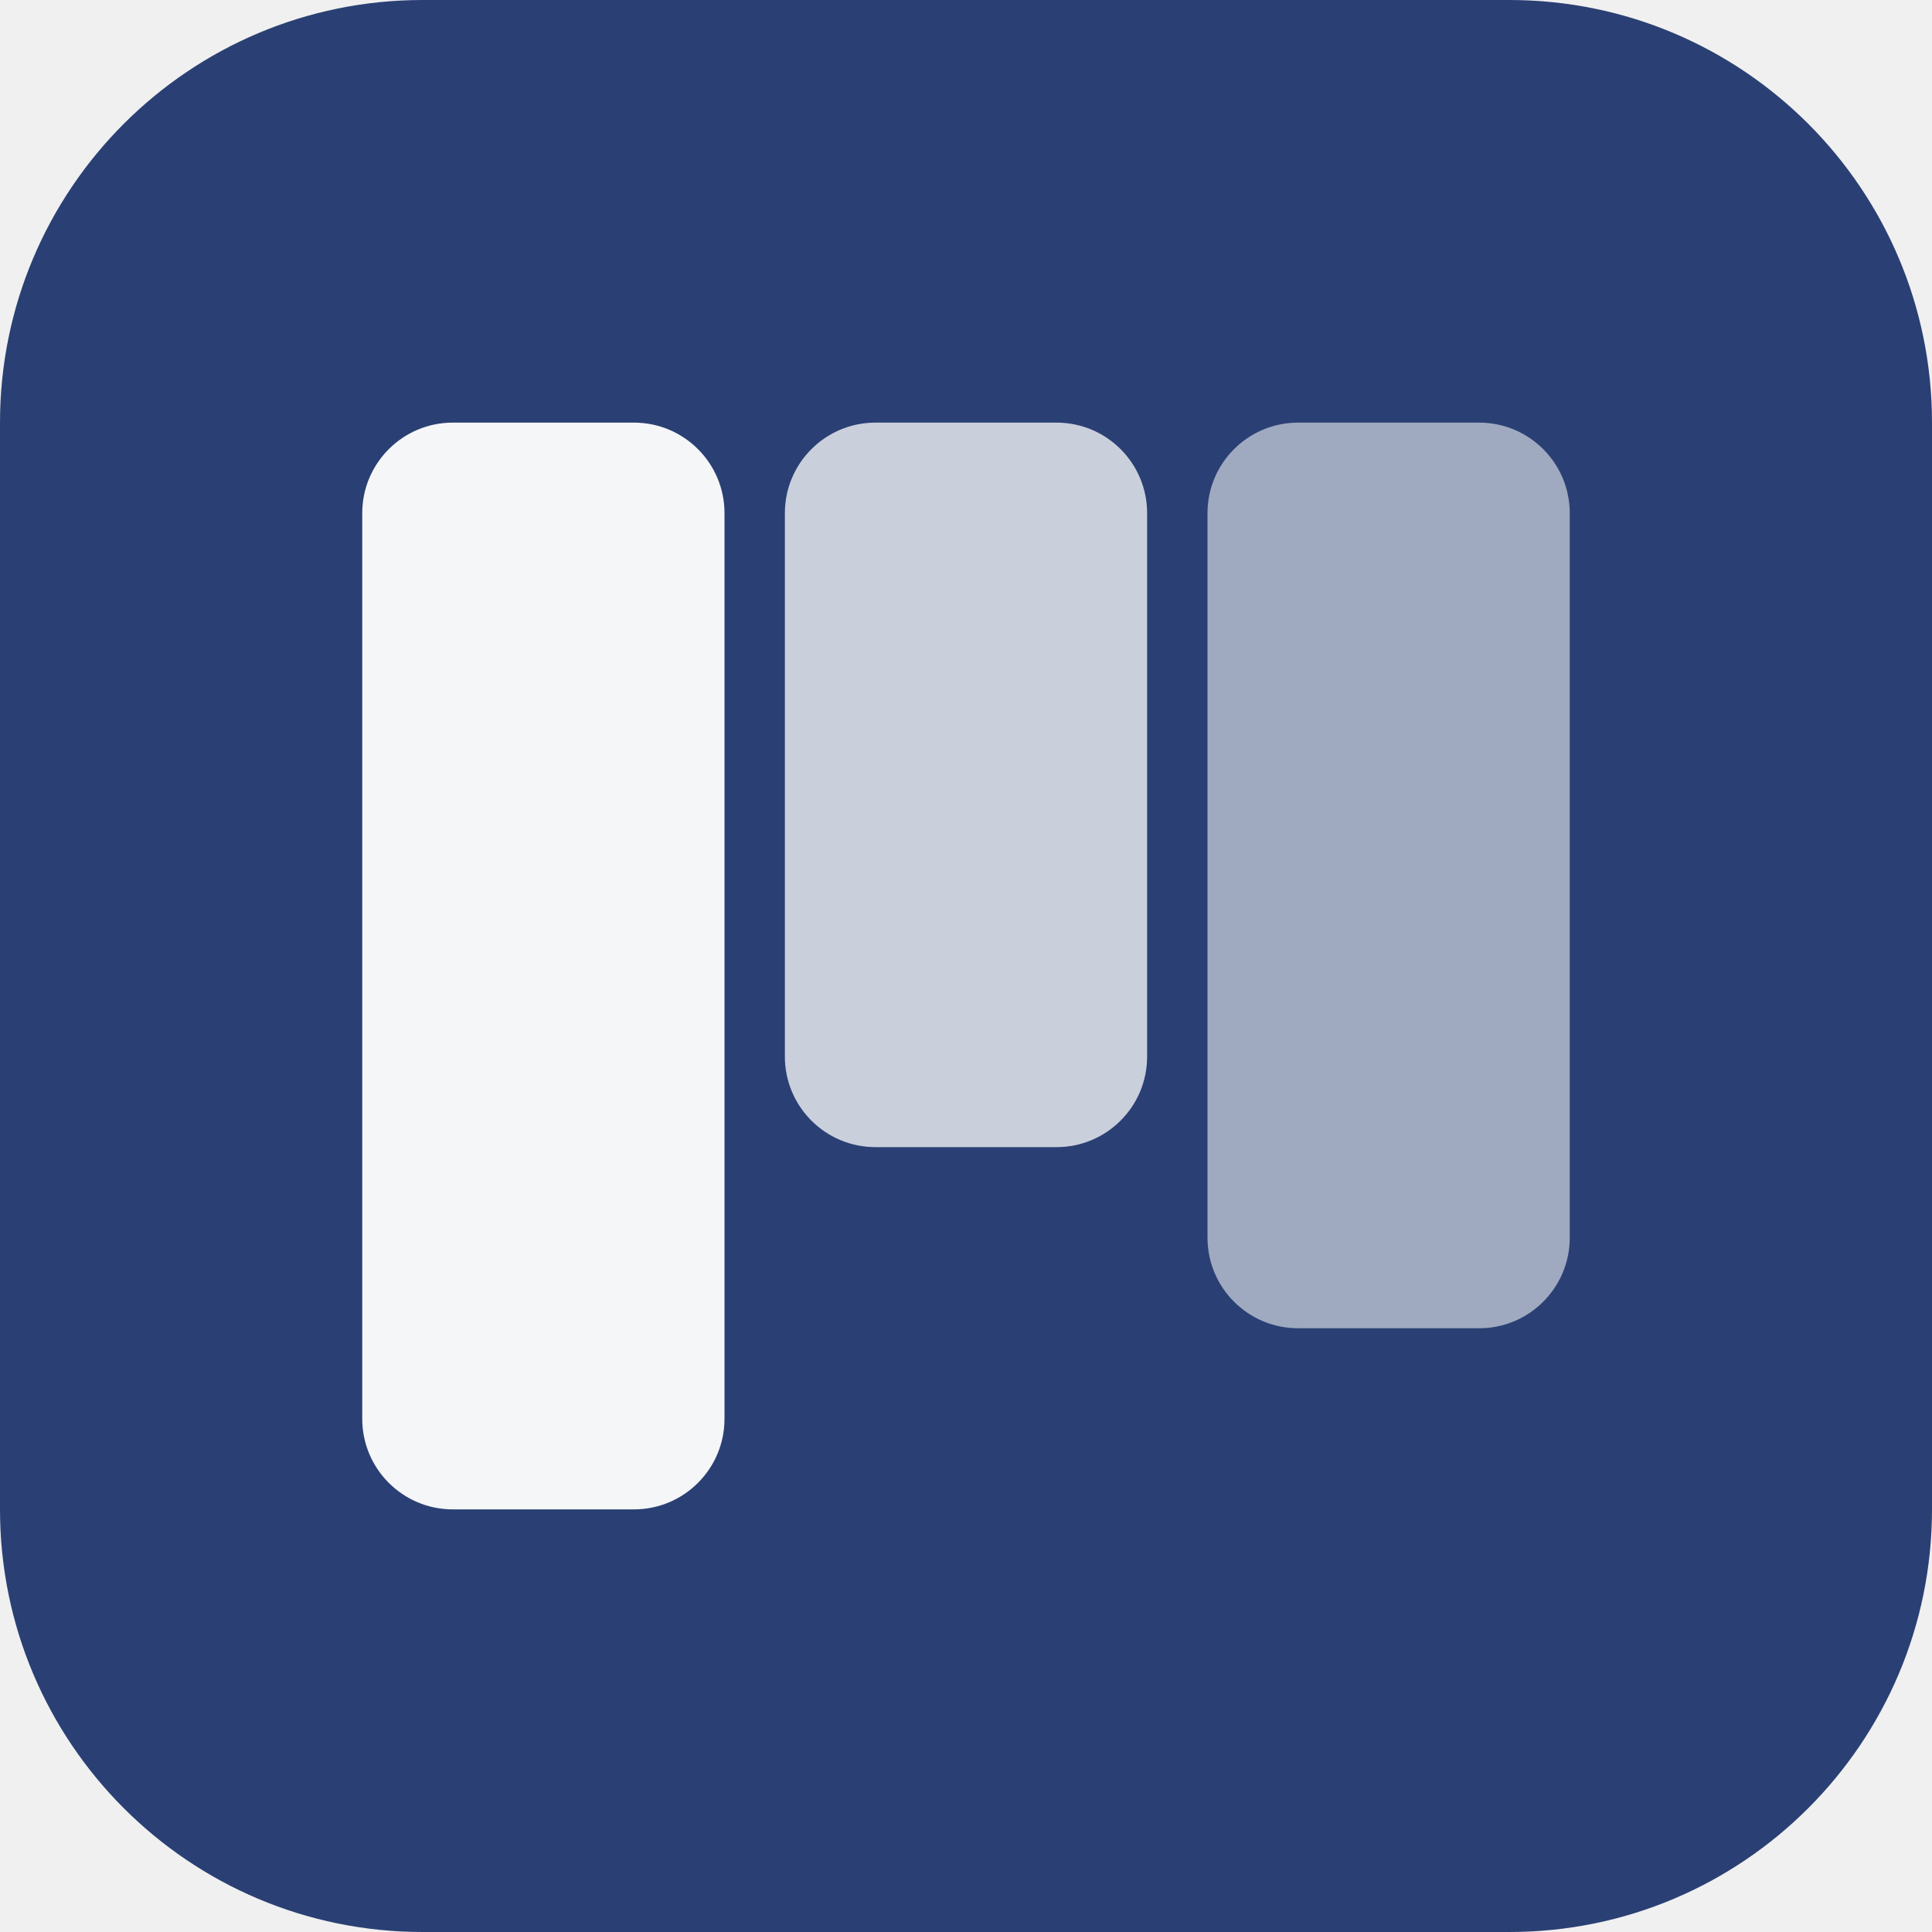
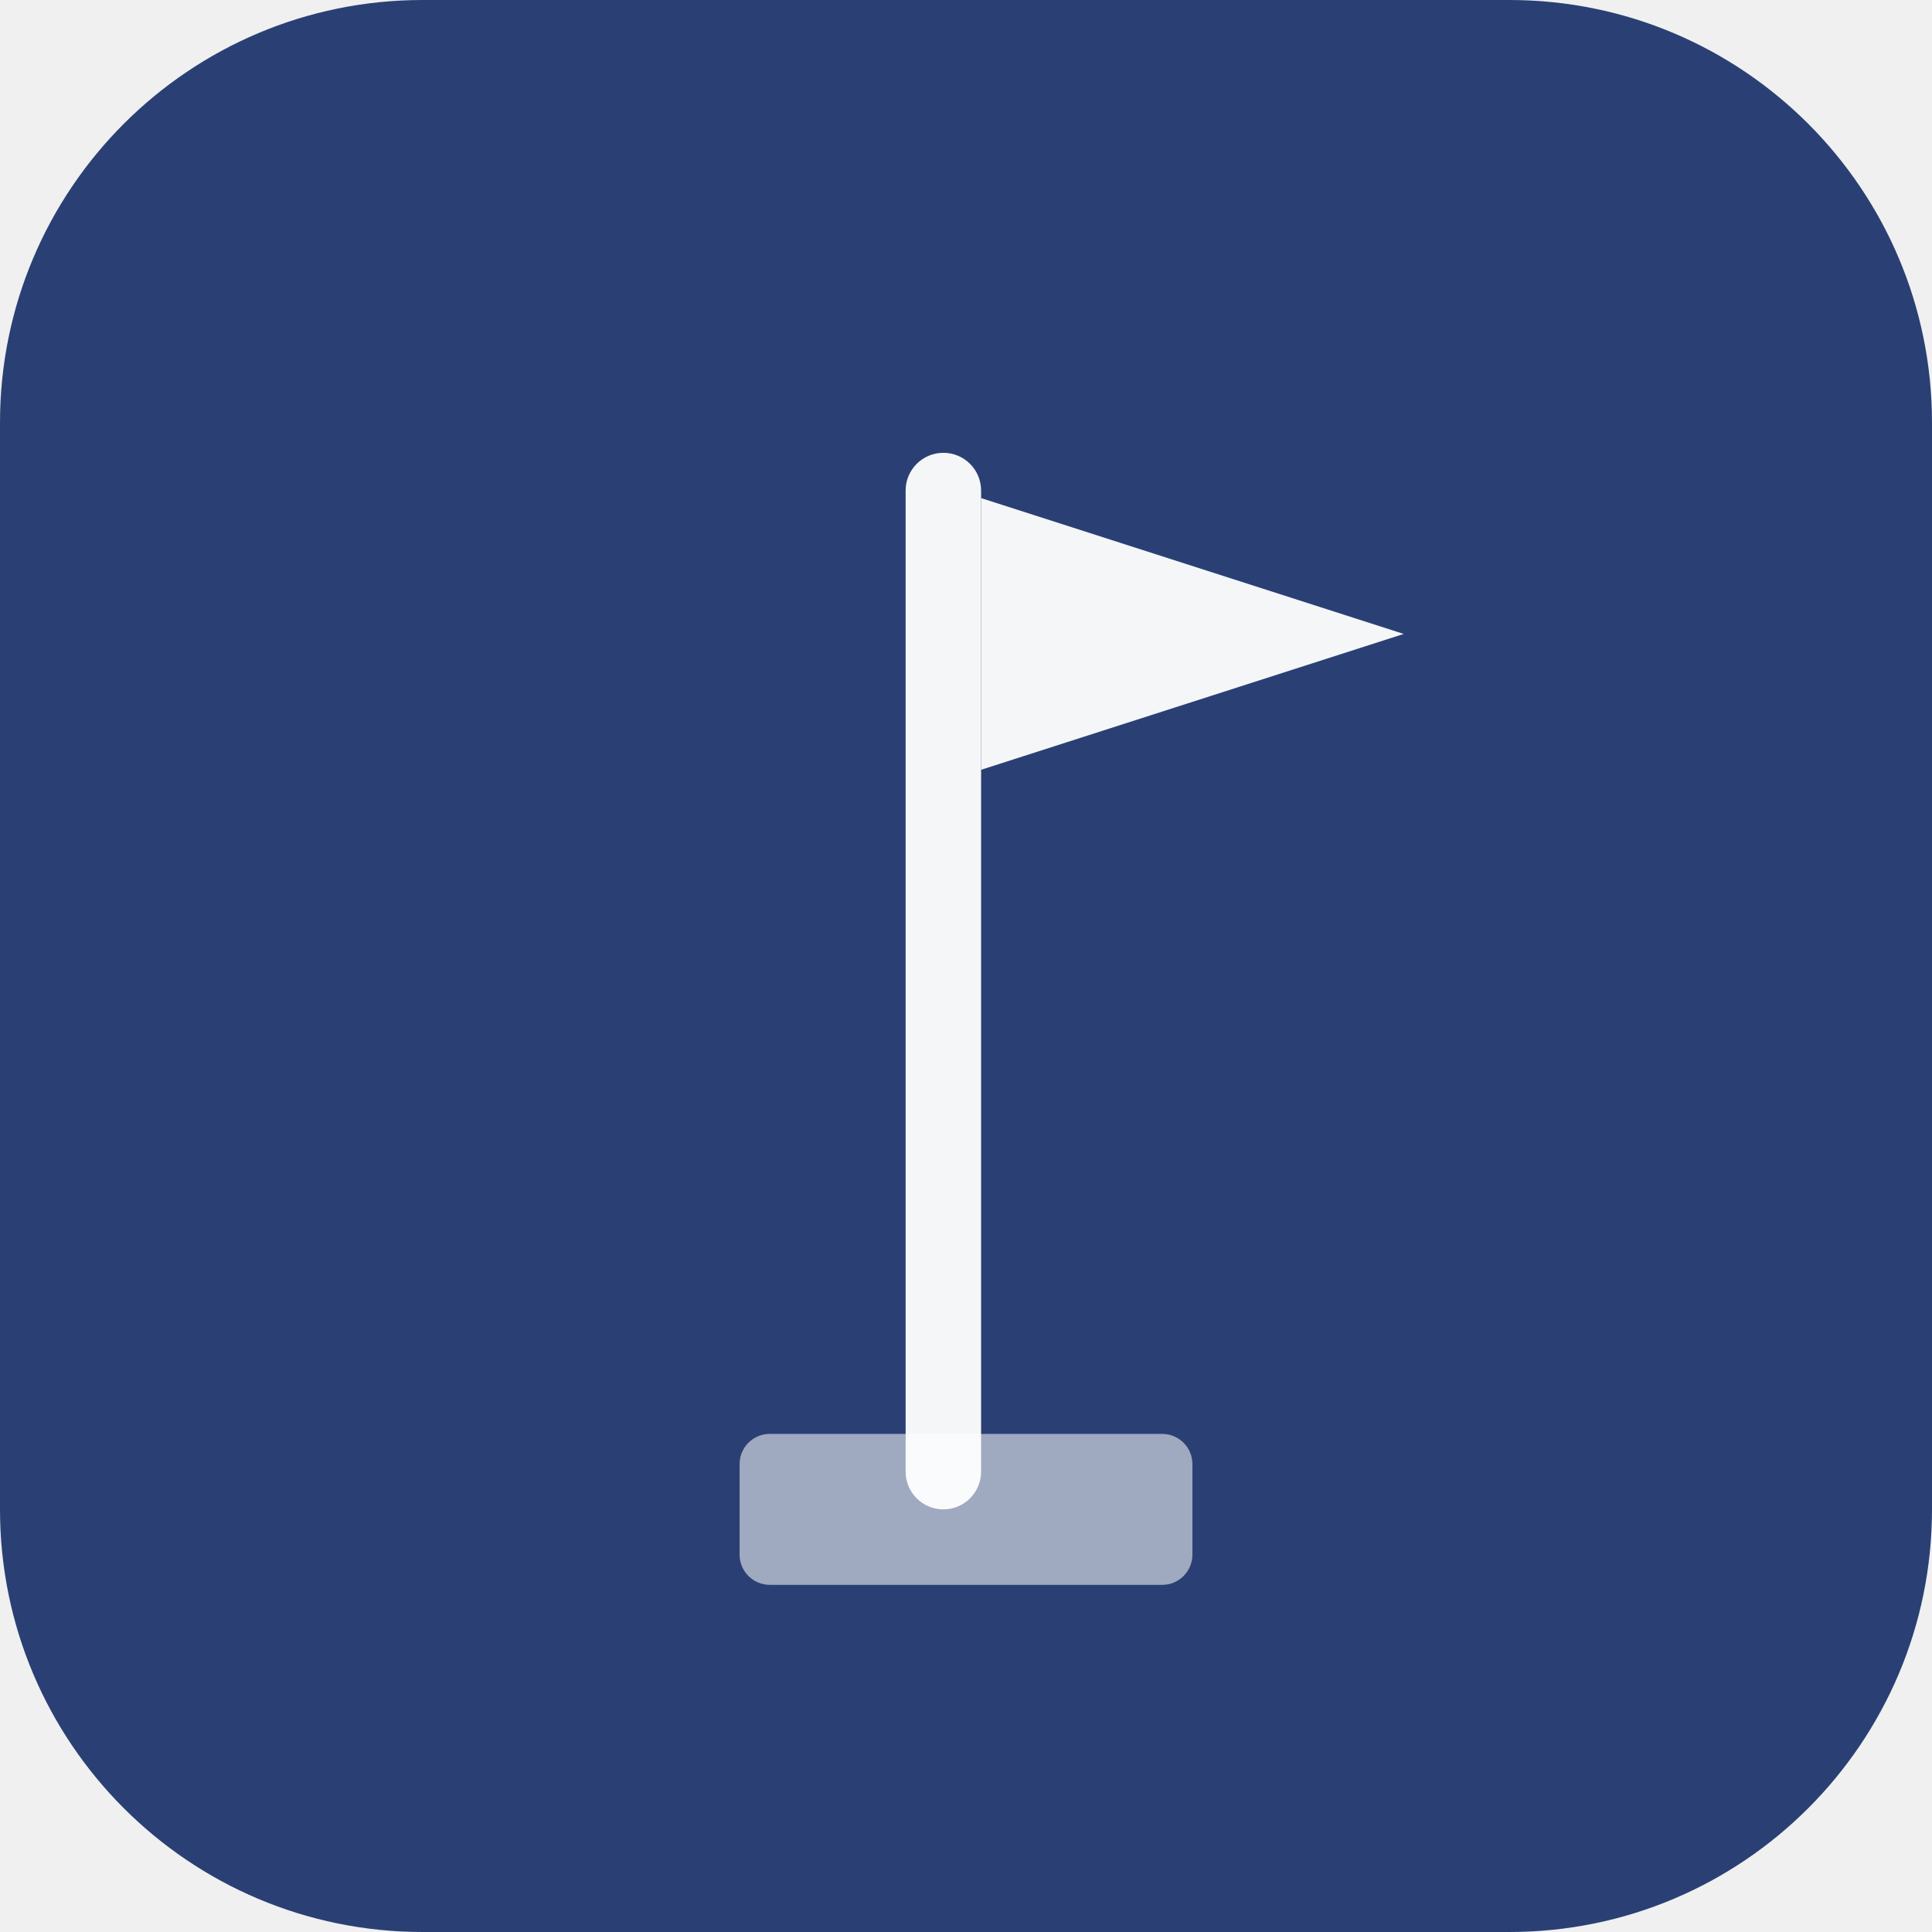
<svg xmlns="http://www.w3.org/2000/svg" viewBox="0 0 512 512">
  <rect width="512" height="512" rx="112" fill="#2A4074" />
-   <rect x="96" y="112" width="96" height="288" rx="24" fill="#fff" opacity=".95" />
-   <rect x="208" y="112" width="96" height="192" rx="24" fill="#fff" opacity=".75" />
-   <rect x="320" y="112" width="96" height="240" rx="24" fill="#fff" opacity=".55" />
+   <rect x="196" y="380" width="120" height="40" rx="8" fill="#fff" opacity=".55" />
+   <rect x="240" y="120" width="20" height="280" rx="10" fill="#fff" opacity=".95" />
+   <path d="M260 132 L372 168 L260 204 Z" fill="#fff" opacity=".95" />
</svg>
